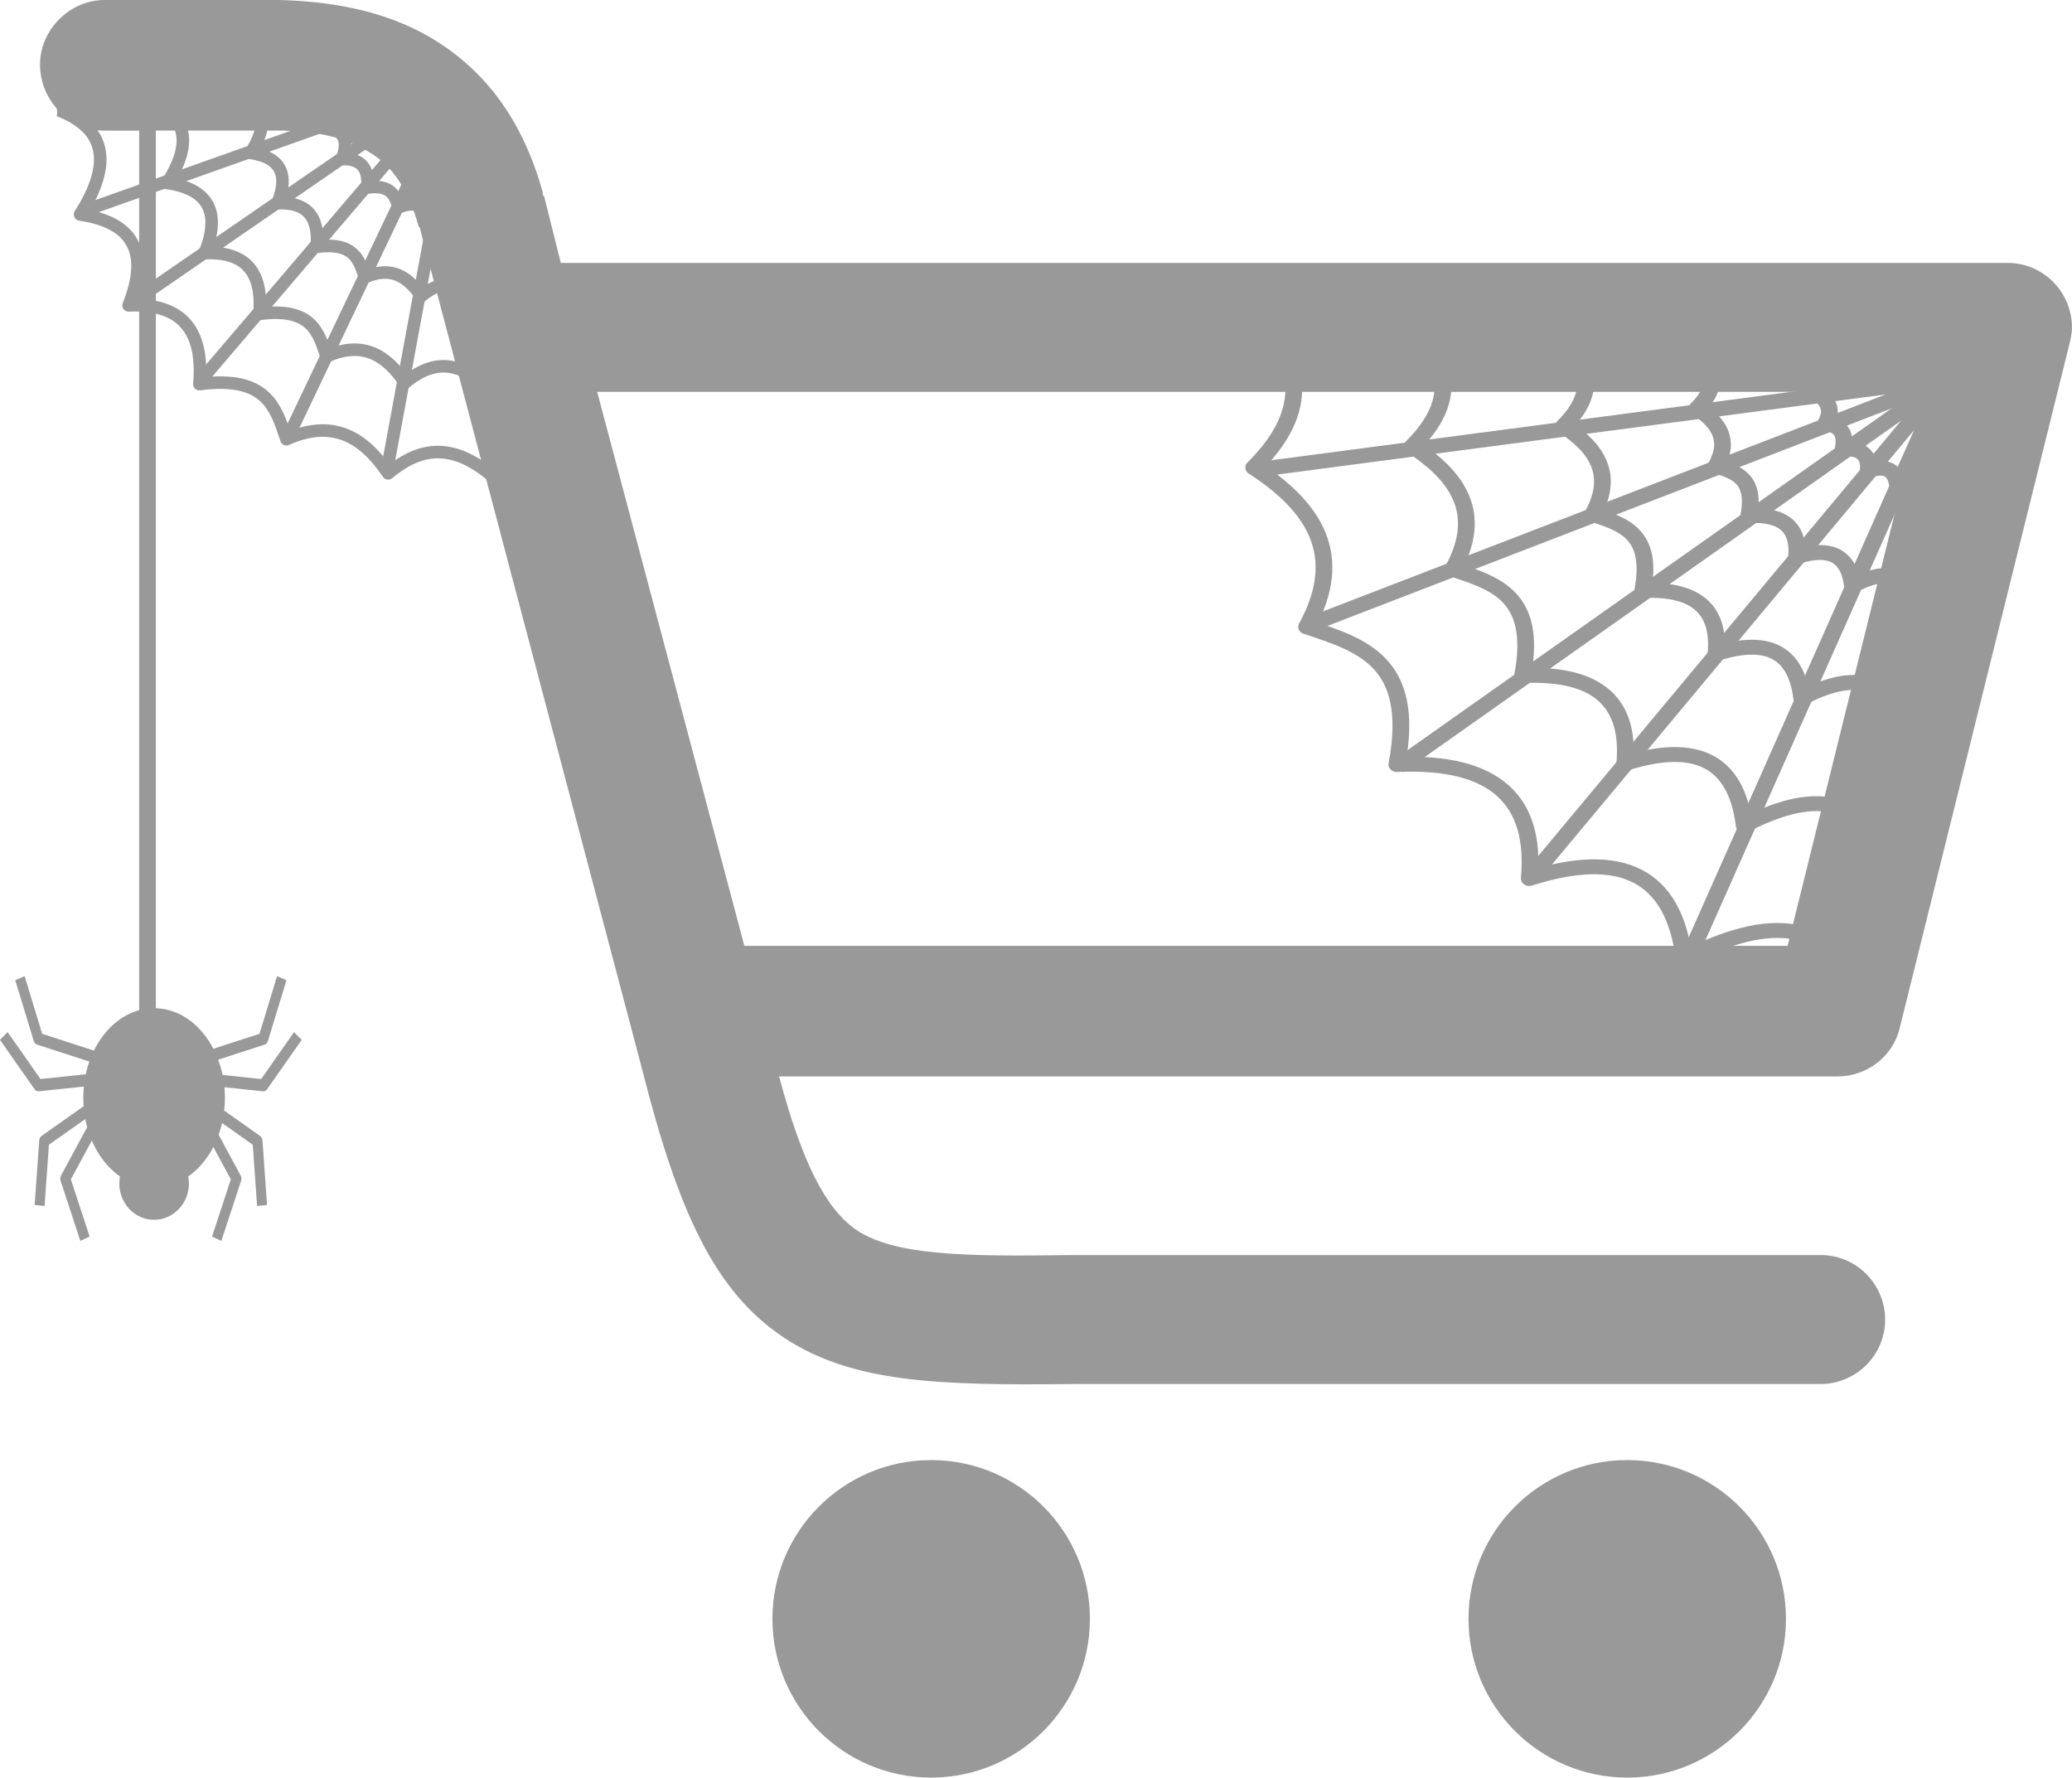
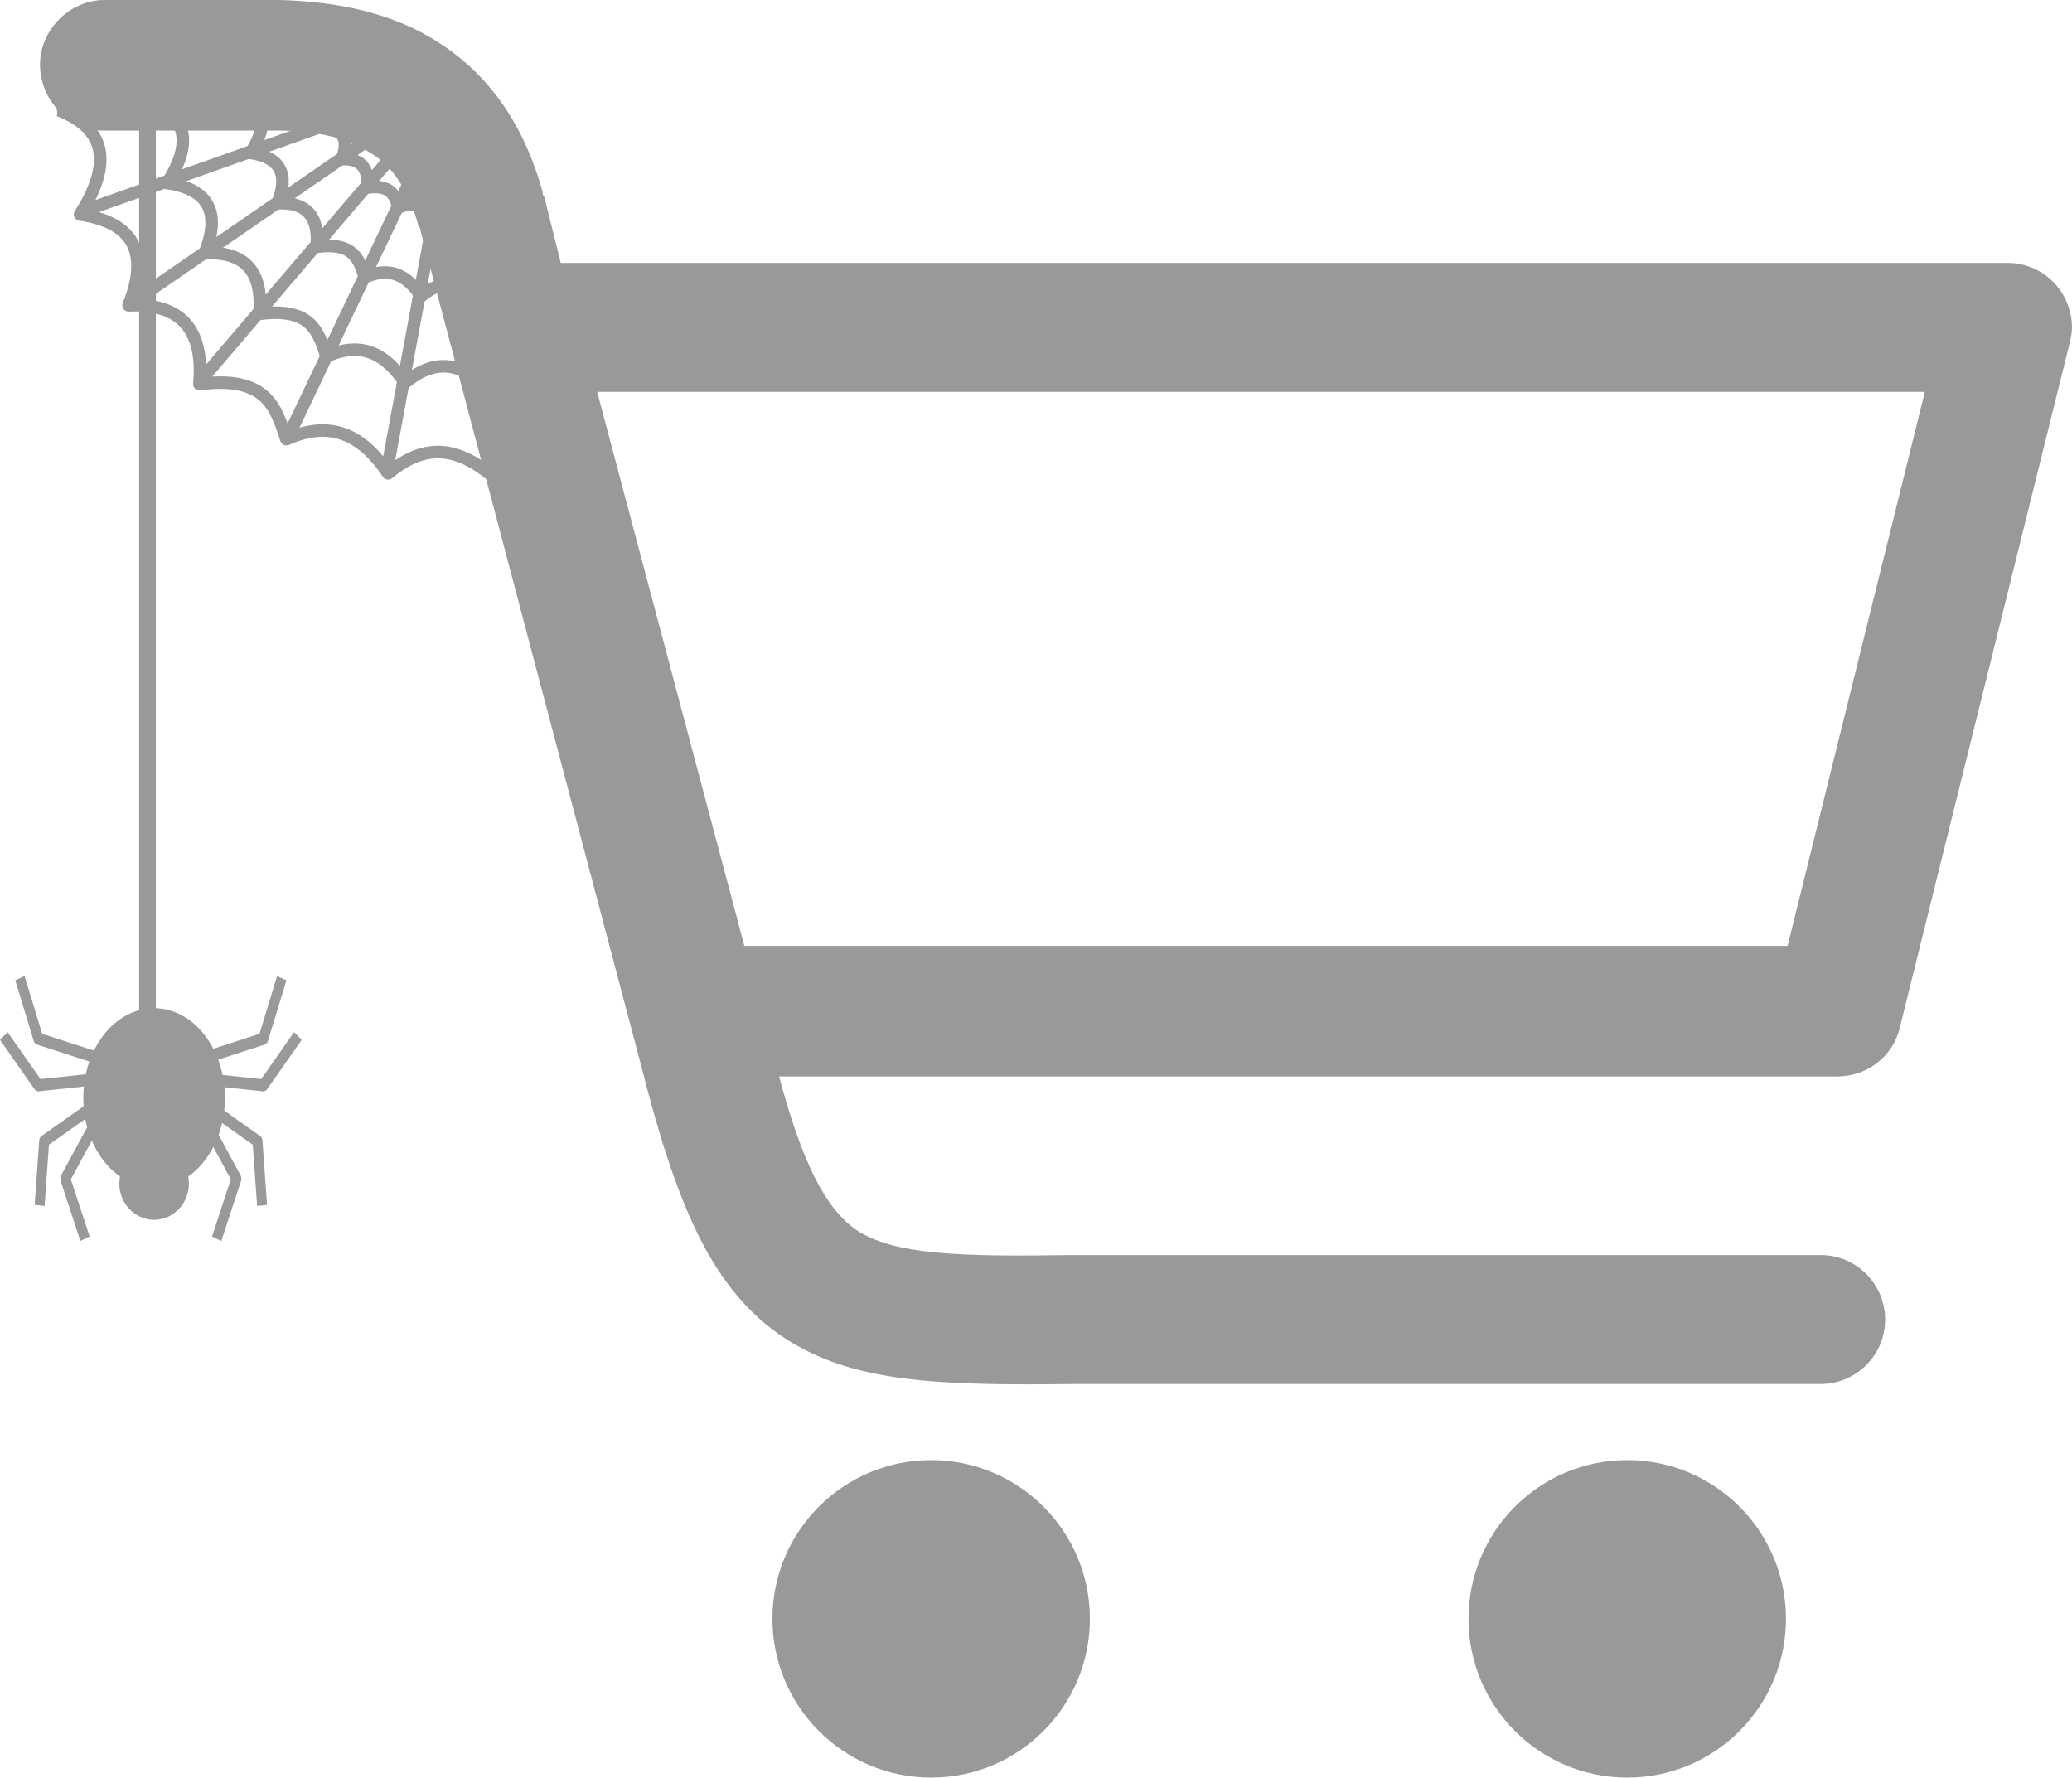
<svg xmlns="http://www.w3.org/2000/svg" width="65.526mm" height="56.208mm" viewBox="0 0 65.526 56.208" version="1.1" id="svg5" xml:space="preserve">
  <defs id="defs2" />
  <g id="layer1" transform="translate(-54.10838,-130.5138)">
    <g id="g18138">
      <path d="m 57.413,134.644 c -1.098,0 -2.039,-0.941 -2.039,-2.091 0,-1.098 0.941,-2.039 2.039,-2.039 h 5.333 c 0.052,0 0.157,0 0.209,0 1.882,0.052 3.555,0.418 4.967,1.307 1.569,0.993 2.719,2.51 3.346,4.758 0,0.052 0,0.105 0.052,0.157 l 0.523,2.091 h 45.751 c 1.15,0 2.039,0.941 2.039,2.039 0,0.209 -0.052,0.418 -0.105,0.627 l -5.333,21.49 c -0.209,0.941 -1.046,1.569 -1.987,1.569 v 0 H 78.746 c 0.732,2.719 1.464,4.183 2.457,4.863 1.203,0.784 3.294,0.837 6.797,0.784 h 0.052 v 0 h 23.634 c 1.15,0 2.039,0.941 2.039,2.039 0,1.15 -0.941,2.039 -2.039,2.039 H 88.053 v 0 c -4.34,0.052 -7.006,-0.052 -9.15,-1.464 -2.196,-1.464 -3.346,-3.974 -4.497,-8.523 v 0 l -7.006,-26.509 c 0,-0.052 0,-0.052 -0.052,-0.105 -0.314,-1.15 -0.837,-1.935 -1.569,-2.353 -0.732,-0.471 -1.725,-0.68 -2.876,-0.68 -0.052,0 -0.105,0 -0.157,0 z m 48.156,42.038 c 2.771,0 5.02,2.248 5.02,5.02 0,2.771 -2.248,5.02 -5.02,5.02 -2.771,0 -5.02,-2.248 -5.02,-5.02 0,-2.771 2.248,-5.02 5.02,-5.02 z m -22.013,0 c 2.771,0 5.02,2.248 5.02,5.02 0,2.771 -2.248,5.02 -5.02,5.02 -2.771,0 -5.02,-2.248 -5.02,-5.02 0,-2.771 2.248,-5.02 5.02,-5.02 z m -10.562,-33.777 4.654,17.516 h 32.993 l 4.34,-17.516 z" id="path9" style="fill:#999999;stroke-width:0.523" />
      <g id="g16395-6" transform="matrix(-0.1510385,0.01197371,-0.01197371,-0.1510385,79.6144,149.605)" style="stroke-width:2.619;stroke-dasharray:none">
        <path style="fill:#808080;stroke:#999999;stroke-width:2.619;stroke-linejoin:round;stroke-dasharray:none" d="M 63.839,115.139 H 147.818" id="path1637-3" />
        <path style="fill:#808080;stroke:#999999;stroke-width:2.619;stroke-linejoin:round;stroke-dasharray:none" d="M 63.442,115.535 V 31.556" id="path1639-3" />
        <path style="fill:#808080;stroke:#999999;stroke-width:2.619;stroke-linejoin:round;stroke-dasharray:none" d="M 63.456,115.433 85.191,34.315" id="path1641-85" />
        <path style="fill:#808080;stroke:#999999;stroke-width:2.619;stroke-linejoin:round;stroke-dasharray:none" d="M 63.495,115.337 105.485,42.609" id="path1643-2" />
        <path style="fill:#808080;stroke:#999999;stroke-width:2.619;stroke-linejoin:round;stroke-dasharray:none" d="M 63.559,115.255 122.941,55.873" id="path1645-7" />
        <path style="fill:#808080;stroke:#999999;stroke-width:2.619;stroke-linejoin:round;stroke-dasharray:none" d="M 63.641,115.192 136.369,73.202" id="path1647-0" />
        <path style="fill:#808080;stroke:#999999;stroke-width:2.619;stroke-linejoin:round;stroke-dasharray:none" d="M 63.736,115.152 144.854,93.417" id="path232-2" />
        <path style="fill:none;stroke:#999999;stroke-width:2.619;stroke-linejoin:round;stroke-dasharray:none" d="m 147.425,115.002 c -9.989,-4.819 -9.883,-12.441 -2.687,-22.033 -10.987,-2.508 -13.853,-9.076 -8.598,-19.704 -10.436,-0.352 -15.414,-5.742 -13.435,-17.555 -14.235,0.74 -15.508,-6.202 -17.197,-12.897 -10.127,3.595 -16.181,-0.957 -20.6,-8.777 -6.44,4.519 -13.336,5.967 -21.675,-2.329" id="path8963-7" />
        <path style="fill:none;stroke:#999999;stroke-width:2.619;stroke-linejoin:round;stroke-dasharray:none" d="m 78.958,115.292 c -1.892,-0.913 -1.872,-2.357 -0.509,-4.174 -2.082,-0.475 -2.625,-1.72 -1.629,-3.733 -1.977,-0.067 -2.92,-1.088 -2.545,-3.326 -2.697,0.14 -2.938,-1.175 -3.258,-2.444 -1.919,0.681 -3.066,-0.181 -3.903,-1.663 -1.22,0.856 -2.527,1.13 -4.107,-0.441" id="path12745-9" />
        <path style="fill:none;stroke:#999999;stroke-width:2.619;stroke-linejoin:round;stroke-dasharray:none" d="m 93.438,115.231 c -3.605,-1.739 -3.567,-4.49 -0.97,-7.951 -3.965,-0.905 -4.999,-3.275 -3.103,-7.111 -3.766,-0.127 -5.563,-2.072 -4.848,-6.335 -5.137,0.267 -5.597,-2.238 -6.206,-4.654 -3.655,1.297 -5.839,-0.345 -7.434,-3.168 -2.324,1.631 -4.813,2.153 -7.822,-0.84" id="path15651-7" />
        <path style="fill:none;stroke:#999999;stroke-width:2.619;stroke-linejoin:round;stroke-dasharray:none" d="m 109.705,115.162 c -5.528,-2.667 -5.47,-6.886 -1.487,-12.195 -6.081,-1.388 -7.667,-5.023 -4.759,-10.906 -5.776,-0.195 -8.531,-3.178 -7.436,-9.716 -7.879,0.409 -8.583,-3.433 -9.518,-7.138 -5.605,1.99 -8.955,-0.53 -11.401,-4.858 -3.565,2.501 -7.381,3.302 -11.996,-1.289" id="path15653-0" />
        <path style="fill:none;stroke:#999999;stroke-width:2.619;stroke-linejoin:round;stroke-dasharray:none" d="m 128.136,115.084 c -7.708,-3.718 -7.626,-9.6 -2.073,-17.002 -8.478,-1.935 -10.689,-7.003 -6.635,-15.205 -8.053,-0.272 -11.894,-4.431 -10.367,-13.546 -10.985,0.571 -11.967,-4.786 -13.27,-9.952 -7.814,2.774 -12.486,-0.739 -15.896,-6.773 -4.97,3.487 -10.291,4.604 -16.725,-1.797" id="path15655-0" />
-       </g>
-       <g id="g16395-1" transform="matrix(-0.03024756,0.2330387,0.2616602,0.02693895,87.41743,124.5931)" style="stroke-width:2.011;stroke-dasharray:none">
-         <path style="fill:#808080;stroke:#999999;stroke-width:2.011;stroke-linejoin:round;stroke-dasharray:none" d="M 63.839,115.139 H 147.818" id="path1637-4" />
-         <path style="fill:#808080;stroke:#999999;stroke-width:2.011;stroke-linejoin:round;stroke-dasharray:none" d="M 63.442,115.535 V 31.556" id="path1639-2" />
-         <path style="fill:#808080;stroke:#999999;stroke-width:2.011;stroke-linejoin:round;stroke-dasharray:none" d="M 63.456,115.433 85.191,34.315" id="path1641-8" />
-         <path style="fill:#808080;stroke:#999999;stroke-width:2.011;stroke-linejoin:round;stroke-dasharray:none" d="M 63.495,115.337 105.485,42.609" id="path1643-3" />
-         <path style="fill:#808080;stroke:#999999;stroke-width:2.011;stroke-linejoin:round;stroke-dasharray:none" d="M 63.559,115.255 122.941,55.873" id="path1645-9" />
-         <path style="fill:#808080;stroke:#999999;stroke-width:2.011;stroke-linejoin:round;stroke-dasharray:none" d="M 63.641,115.192 136.369,73.202" id="path1647-7" />
-         <path style="fill:#808080;stroke:#999999;stroke-width:2.011;stroke-linejoin:round;stroke-dasharray:none" d="M 63.736,115.152 144.854,93.417" id="path232-4" />
-         <path style="fill:none;stroke:#999999;stroke-width:2.011;stroke-linejoin:round;stroke-dasharray:none" d="m 147.425,115.002 c -9.989,-4.819 -9.883,-12.441 -2.687,-22.033 -10.987,-2.508 -13.853,-9.076 -8.598,-19.704 -10.436,-0.352 -15.414,-5.742 -13.435,-17.555 -14.235,0.74 -15.508,-6.202 -17.197,-12.897 -10.127,3.595 -16.181,-0.957 -20.6,-8.777 -6.44,4.519 -13.336,5.967 -21.675,-2.329" id="path8963-9" />
-         <path style="fill:none;stroke:#999999;stroke-width:2.011;stroke-linejoin:round;stroke-dasharray:none" d="m 78.958,115.292 c -1.892,-0.913 -1.872,-2.357 -0.509,-4.174 -2.082,-0.475 -2.625,-1.72 -1.629,-3.733 -1.977,-0.067 -2.92,-1.088 -2.545,-3.326 -2.697,0.14 -2.938,-1.175 -3.258,-2.444 -1.919,0.681 -3.066,-0.181 -3.903,-1.663 -1.22,0.856 -2.527,1.13 -4.107,-0.441" id="path12745-8" />
-         <path style="fill:none;stroke:#999999;stroke-width:2.011;stroke-linejoin:round;stroke-dasharray:none" d="m 93.438,115.231 c -3.605,-1.739 -3.567,-4.49 -0.97,-7.951 -3.965,-0.905 -4.999,-3.275 -3.103,-7.111 -3.766,-0.127 -5.563,-2.072 -4.848,-6.335 -5.137,0.267 -5.597,-2.238 -6.206,-4.654 -3.655,1.297 -5.839,-0.345 -7.434,-3.168 -2.324,1.631 -4.813,2.153 -7.822,-0.84" id="path15651-0" />
-         <path style="fill:none;stroke:#999999;stroke-width:2.011;stroke-linejoin:round;stroke-dasharray:none" d="m 109.705,115.162 c -5.528,-2.667 -5.47,-6.886 -1.487,-12.195 -6.081,-1.388 -7.667,-5.023 -4.759,-10.906 -5.776,-0.195 -8.531,-3.178 -7.436,-9.716 -7.879,0.409 -8.583,-3.433 -9.518,-7.138 -5.605,1.99 -8.955,-0.53 -11.401,-4.858 -3.565,2.501 -7.381,3.302 -11.996,-1.289" id="path15653-2" />
-         <path style="fill:none;stroke:#999999;stroke-width:2.011;stroke-linejoin:round;stroke-dasharray:none" d="m 128.136,115.084 c -7.708,-3.718 -7.626,-9.6 -2.073,-17.002 -8.478,-1.935 -10.689,-7.003 -6.635,-15.205 -8.053,-0.272 -11.894,-4.431 -10.367,-13.546 -10.985,0.571 -11.967,-4.786 -13.27,-9.952 -7.814,2.774 -12.486,-0.739 -15.896,-6.773 -4.97,3.487 -10.291,4.604 -16.725,-1.797" id="path15655-8" />
      </g>
      <g id="g17324" transform="matrix(0.3972437,0,0,0.4797358,-4.453451,95.2769)">
        <ellipse style="fill:#999999;stroke:none;stroke-width:0.41;stroke-linejoin:round;stroke-dasharray:none" id="path16533" cx="159.689" cy="145.813" rx="5.636" ry="5.911" />
        <ellipse style="fill:#999999;stroke:none;stroke-width:0.183;stroke-linejoin:round;stroke-dasharray:none" id="path16533-8" cx="159.689" cy="151.456" rx="2.77" ry="2.395" />
        <g id="g17310" transform="translate(0,-0.0908)">
          <path style="fill:none;stroke:#999999;stroke-width:0.794;stroke-linejoin:round;stroke-dasharray:none" d="m 163.765,143.251 4.616,-1.24 1.47,-3.996" id="path16715" />
          <path style="fill:none;stroke:#999999;stroke-width:0.794;stroke-linejoin:round;stroke-dasharray:none" d="m 163.622,144.66 4.762,0.417 2.751,-3.25" id="path16715-1" />
          <path style="fill:none;stroke:#999999;stroke-width:0.794;stroke-linejoin:round;stroke-dasharray:none" d="m 163.795,146.339 4.125,2.415 0.364,4.242" id="path16715-1-0" />
          <path style="fill:none;stroke:#999999;stroke-width:0.794;stroke-linejoin:round;stroke-dasharray:none" d="m 163.628,147.228 2.613,4.003 -1.569,3.958" id="path16715-1-0-7" />
        </g>
        <g id="g17304" transform="matrix(-1,0,0,1,313.8761,-13.84236)">
          <path style="fill:none;stroke:#999999;stroke-width:0.794;stroke-linejoin:round;stroke-dasharray:none" d="m 158.783,157.003 4.616,-1.24 1.47,-3.996" id="path16715-13" />
          <path style="fill:none;stroke:#999999;stroke-width:0.794;stroke-linejoin:round;stroke-dasharray:none" d="m 158.64,158.411 4.762,0.417 2.751,-3.25" id="path16715-1-6" />
          <path style="fill:none;stroke:#999999;stroke-width:0.794;stroke-linejoin:round;stroke-dasharray:none" d="m 158.813,160.09 4.125,2.415 0.364,4.242" id="path16715-1-0-4" />
          <path style="fill:none;stroke:#999999;stroke-width:0.794;stroke-linejoin:round;stroke-dasharray:none" d="m 158.646,160.98 2.613,4.003 -1.569,3.958" id="path16715-1-0-7-7" />
        </g>
      </g>
      <path style="fill:none;stroke:#999999;stroke-width:0.529;stroke-linejoin:round;stroke-dasharray:none" d="m 58.773,133.252 v 29.893" id="path17326" />
    </g>
  </g>
</svg>
